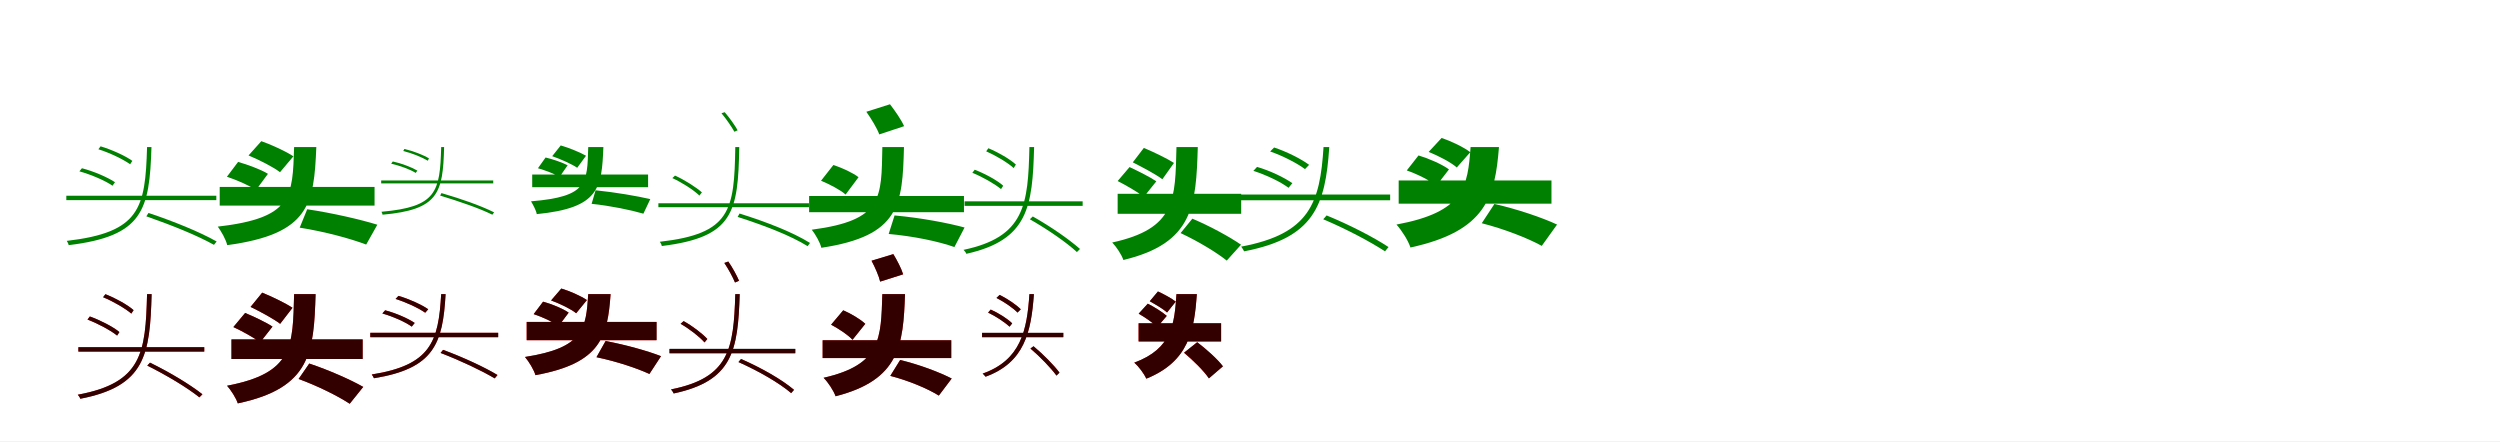
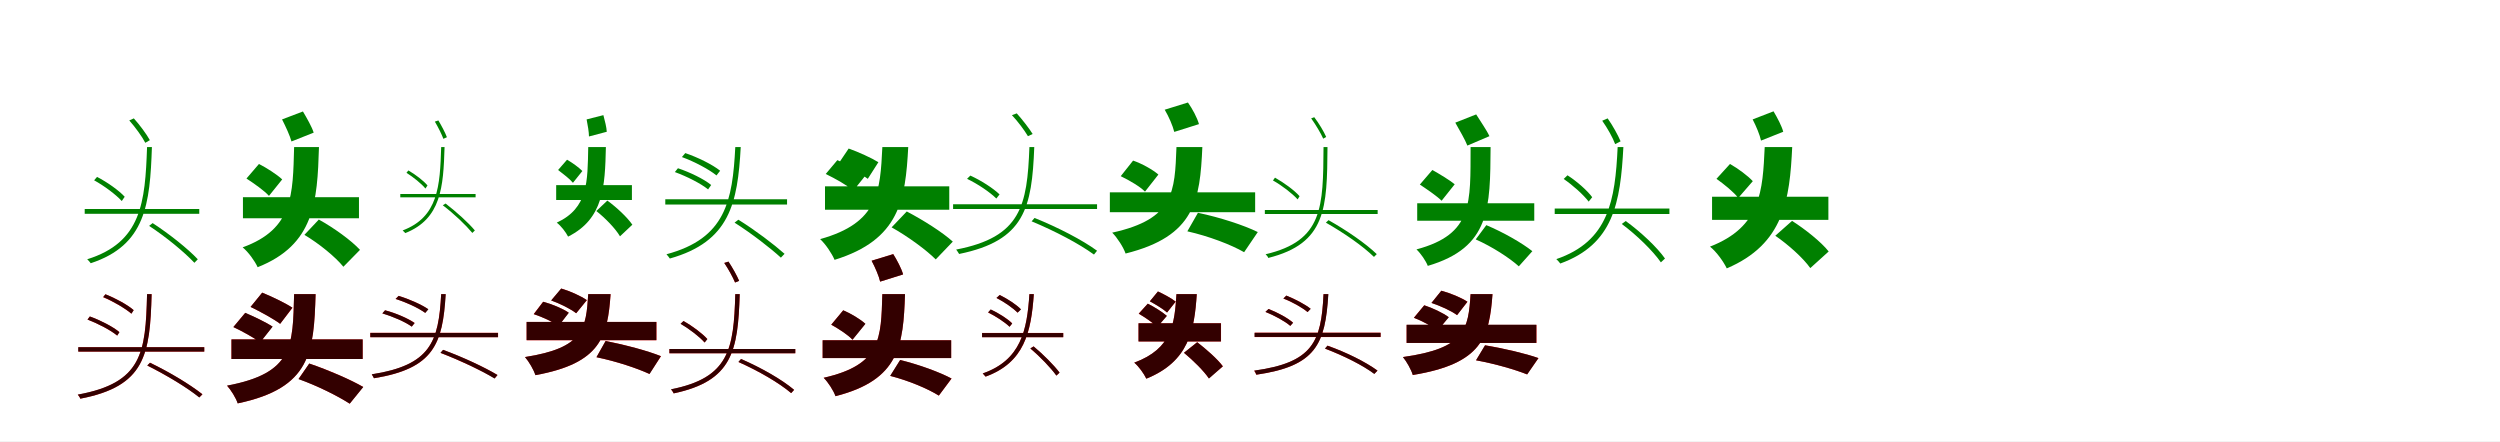
<svg xmlns="http://www.w3.org/2000/svg" width="1700" height="300">
  <rect width="100%" height="100%" fill="white" />
  <g fill="green" transform="translate(100 100) scale(0.1 -0.1)">
-     <path d="M0.0 0.0C-12.0 -418.0 -48.0 -580.0 -546.0 -638.0C-541.0 -646.0 -534.0 -658.0 -533.0 -667.0C-28.0 -606.0 17.0 -431.0 30.0 0.0ZM-549.0 -331.0V-361.0H471.0V-331.0ZM-5.0 -471.0C172.0 -533.0 341.0 -601.0 455.0 -665.0L473.0 -642.0C356.0 -576.0 183.0 -506.0 10.0 -448.0ZM-331.0 -15.0C-254.0 -39.0 -163.0 -83.0 -115.0 -117.0L-100.0 -94.0C-147.0 -60.0 -239.0 -18.0 -316.0 5.0ZM-460.0 -165.0C-379.0 -188.0 -285.0 -228.0 -235.0 -263.0L-218.0 -239.0C-269.0 -205.0 -365.0 -164.0 -443.0 -144.0Z" />
+     <path d="M-0.0 0.0C-13.0 -378.0 -38.0 -648.0 -407.0 -763.0C-400.0 -770.0 -388.0 -782.0 -383.0 -790.0C-10.0 -667.0 20.0 -390.0 33.0 0.0ZM-424.0 -421.0V-454.0H355.0V-421.0ZM14.0 -536.0C131.0 -613.0 252.0 -713.0 322.0 -787.0L345.0 -763.0C277.0 -691.0 153.0 -592.0 38.0 -517.0ZM-121.0 181.0C-80.0 135.0 -33.0 70.0 -12.0 29.0L19.0 47.0C-3.0 87.0 -50.0 151.0 -90.0 195.0ZM-360.0 -226.0C-291.0 -264.0 -212.0 -323.0 -172.0 -367.0L-152.0 -338.0C-190.0 -296.0 -270.0 -239.0 -340.0 -203.0Z" />
  </g>
  <g fill="green" transform="translate(200 100) scale(0.1 -0.1)">
-     <path d="M0.0 0.0C-11.0 -337.0 -8.0 -482.0 -519.0 -541.0C-495.0 -574.0 -463.0 -630.0 -455.0 -667.0C108.0 -591.0 135.0 -385.0 151.0 0.0ZM-506.0 -271.0V-398.0H547.0V-271.0ZM38.0 -548.0C208.0 -575.0 382.0 -622.0 490.0 -663.0L566.0 -528.0C452.0 -493.0 264.0 -449.0 89.0 -423.0ZM-310.0 -57.0C-238.0 -87.0 -141.0 -136.0 -96.0 -171.0L-5.0 -63.0C-56.0 -29.0 -154.0 16.0 -223.0 40.0ZM-457.0 -202.0C-390.0 -224.0 -301.0 -263.0 -259.0 -292.0L-178.0 -182.0C-225.0 -153.0 -317.0 -119.0 -381.0 -101.0Z" />
+     <path d="M0.0 0.0C-9.0 -324.0 -5.0 -557.0 -350.0 -682.0C-311.0 -714.0 -267.0 -775.0 -248.0 -817.0C138.0 -664.0 158.0 -373.0 169.0 0.0ZM-348.0 -341.0V-484.0H441.0V-341.0ZM70.0 -597.0C169.0 -656.0 281.0 -747.0 335.0 -814.0L448.0 -699.0C389.0 -635.0 270.0 -549.0 168.0 -493.0ZM-82.0 188.0C-57.0 139.0 -28.0 76.0 -18.0 38.0L133.0 98.0C121.0 137.0 87.0 196.0 60.0 242.0ZM-324.0 -214.0C-272.0 -248.0 -202.0 -297.0 -171.0 -332.0L-81.0 -220.0C-116.0 -187.0 -186.0 -142.0 -239.0 -115.0Z" />
  </g>
  <g fill="green" transform="translate(300 100) scale(0.1 -0.1)">
-     <path d="M0.0 0.0C-8.0 -307.0 -32.0 -407.0 -406.0 -440.0C-403.0 -446.0 -399.0 -454.0 -399.0 -460.0C-19.0 -426.0 12.0 -315.0 20.0 0.0ZM-408.0 -227.0V-247.0H354.0V-227.0ZM-7.0 -330.0C130.0 -372.0 259.0 -416.0 348.0 -460.0L360.0 -444.0C268.0 -398.0 136.0 -352.0 2.0 -313.0ZM-258.0 -27.0C-199.0 -41.0 -129.0 -70.0 -91.0 -93.0L-83.0 -77.0C-120.0 -54.0 -190.0 -27.0 -250.0 -13.0ZM-340.0 -113.0C-280.0 -127.0 -211.0 -152.0 -173.0 -176.0L-162.0 -160.0C-201.0 -137.0 -272.0 -110.0 -329.0 -98.0Z" />
+     <path d="M-0.0 0.0C-8.0 -266.0 -20.0 -476.0 -262.0 -567.0C-257.0 -572.0 -248.0 -580.0 -244.0 -585.0C0.0 -488.0 15.0 -273.0 23.0 0.0ZM-278.0 -319.0V-342.0H234.0V-319.0ZM11.0 -396.0C88.0 -454.0 167.0 -530.0 212.0 -584.0L229.0 -567.0C186.0 -515.0 104.0 -441.0 30.0 -384.0ZM-43.0 173.0C-21.0 136.0 4.0 86.0 15.0 56.0L39.0 67.0C28.0 97.0 2.0 146.0 -19.0 181.0ZM-236.0 -175.0C-189.0 -205.0 -134.0 -249.0 -107.0 -282.0L-93.0 -261.0C-119.0 -230.0 -174.0 -187.0 -223.0 -159.0Z" />
  </g>
  <g fill="green" transform="translate(400 100) scale(0.1 -0.1)">
-     <path d="M0.0 0.0C-7.0 -247.0 -3.0 -337.0 -389.0 -369.0C-375.0 -393.0 -354.0 -431.0 -350.0 -456.0C75.0 -414.0 92.0 -280.0 103.0 0.0ZM-381.0 -187.0V-273.0H407.0V-187.0ZM23.0 -386.0C155.0 -400.0 289.0 -428.0 375.0 -453.0L422.0 -354.0C332.0 -333.0 187.0 -308.0 50.0 -294.0ZM-245.0 -62.0C-188.0 -82.0 -111.0 -116.0 -75.0 -141.0L-15.0 -59.0C-56.0 -36.0 -133.0 -4.0 -187.0 11.0ZM-342.0 -144.0C-293.0 -158.0 -227.0 -183.0 -195.0 -203.0L-140.0 -124.0C-175.0 -105.0 -243.0 -82.0 -290.0 -71.0Z" />
+     <path d="M0.0 0.0C-5.0 -235.0 1.0 -414.0 -214.0 -514.0C-185.0 -536.0 -152.0 -579.0 -137.0 -609.0C105.0 -488.0 114.0 -268.0 120.0 0.0ZM-218.0 -259.0V-360.0H297.0V-259.0ZM55.0 -435.0C115.0 -482.0 185.0 -554.0 216.0 -607.0L300.0 -528.0C266.0 -478.0 192.0 -409.0 130.0 -364.0ZM-11.0 188.0C-3.0 148.0 5.0 100.0 5.0 72.0L126.0 104.0C125.0 133.0 113.0 179.0 103.0 217.0ZM-205.0 -156.0C-171.0 -182.0 -125.0 -217.0 -104.0 -243.0L-40.0 -163.0C-63.0 -139.0 -109.0 -106.0 -144.0 -86.0Z" />
  </g>
  <g fill="green" transform="translate(500 100) scale(0.1 -0.1)">
-     <path d="M0.0 0.0C-7.0 -432.0 -30.0 -589.0 -513.0 -644.0C-508.0 -652.0 -501.0 -663.0 -500.0 -673.0C-11.0 -613.0 19.0 -443.0 27.0 0.0ZM-523.0 -382.0V-409.0H501.0V-382.0ZM16.0 -475.0C202.0 -535.0 374.0 -601.0 492.0 -674.0L508.0 -652.0C389.0 -578.0 211.0 -509.0 29.0 -452.0ZM-94.0 230.0C-62.0 192.0 -25.0 138.0 -6.0 104.0L16.0 114.0C-1.0 145.0 -38.0 198.0 -72.0 237.0ZM-428.0 -211.0C-361.0 -242.0 -283.0 -292.0 -244.0 -330.0L-227.0 -308.0C-267.0 -273.0 -345.0 -223.0 -410.0 -194.0Z" />
+     <path d="M0.0 0.0C-19.0 -366.0 -65.0 -621.0 -468.0 -729.0C-461.0 -737.0 -450.0 -750.0 -445.0 -758.0C-37.0 -643.0 16.0 -382.0 37.0 0.0ZM-476.0 -355.0V-391.0H352.0V-355.0ZM-5.0 -514.0C113.0 -589.0 239.0 -687.0 310.0 -752.0L335.0 -726.0C263.0 -662.0 137.0 -566.0 21.0 -494.0ZM-363.0 -68.0C-278.0 -99.0 -178.0 -152.0 -128.0 -193.0L-103.0 -161.0C-155.0 -119.0 -257.0 -69.0 -340.0 -41.0ZM-411.0 -170.0C-329.0 -200.0 -234.0 -248.0 -185.0 -288.0L-164.0 -258.0C-212.0 -218.0 -309.0 -171.0 -390.0 -144.0Z" />
  </g>
  <g fill="green" transform="translate(600 100) scale(0.1 -0.1)">
-     <path d="M0.0 0.0C-7.0 -348.0 6.0 -498.0 -480.0 -562.0C-455.0 -594.0 -423.0 -649.0 -415.0 -685.0C121.0 -604.0 137.0 -392.0 147.0 0.0ZM-498.0 -333.0V-443.0H555.0V-333.0ZM43.0 -591.0C213.0 -606.0 383.0 -642.0 490.0 -680.0L559.0 -547.0C445.0 -516.0 260.0 -481.0 83.0 -465.0ZM-109.0 240.0C-75.0 192.0 -35.0 126.0 -21.0 86.0L148.0 142.0C129.0 185.0 86.0 247.0 52.0 291.0ZM-417.0 -229.0C-359.0 -253.0 -284.0 -292.0 -250.0 -323.0L-162.0 -205.0C-200.0 -175.0 -277.0 -140.0 -333.0 -122.0Z" />
+     <path d="M0.0 0.0C-15.0 -302.0 -25.0 -515.0 -423.0 -626.0C-386.0 -660.0 -343.0 -724.0 -325.0 -767.0C118.0 -630.0 157.0 -359.0 176.0 0.0ZM-390.0 -267.0V-426.0H455.0V-267.0ZM63.0 -546.0C174.0 -608.0 299.0 -700.0 363.0 -764.0L479.0 -643.0C410.0 -580.0 277.0 -496.0 166.0 -438.0ZM-297.0 -111.0C-231.0 -139.0 -142.0 -184.0 -99.0 -216.0L-27.0 -103.0C-73.0 -74.0 -164.0 -33.0 -229.0 -10.0ZM-385.0 -183.0C-321.0 -214.0 -236.0 -262.0 -197.0 -296.0L-113.0 -191.0C-158.0 -158.0 -243.0 -115.0 -306.0 -89.0Z" />
  </g>
  <g fill="green" transform="translate(700 100) scale(0.1 -0.1)">
-     <path d="M0.0 0.0C-9.0 -393.0 -31.0 -611.0 -448.0 -699.0C-441.0 -706.0 -431.0 -718.0 -429.0 -726.0C-7.0 -632.0 21.0 -405.0 32.0 0.0ZM-441.0 -369.0V-400.0H362.0V-369.0ZM3.0 -491.0C125.0 -561.0 249.0 -646.0 323.0 -714.0L344.0 -693.0C267.0 -625.0 142.0 -539.0 23.0 -472.0ZM-294.0 -29.0C-226.0 -59.0 -146.0 -107.0 -107.0 -143.0L-92.0 -119.0C-131.0 -83.0 -209.0 -37.0 -279.0 -8.0ZM-388.0 -175.0C-317.0 -204.0 -235.0 -251.0 -193.0 -286.0L-178.0 -263.0C-219.0 -226.0 -302.0 -181.0 -372.0 -154.0Z" />
+     <path d="M0.0 0.0C-15.0 -400.0 -57.0 -612.0 -498.0 -697.0C-492.0 -705.0 -483.0 -718.0 -478.0 -727.0C-32.0 -636.0 17.0 -414.0 33.0 0.0ZM-519.0 -389.0V-421.0H460.0V-389.0ZM15.0 -505.0C178.0 -573.0 337.0 -657.0 439.0 -731.0L460.0 -705.0C360.0 -632.0 196.0 -547.0 35.0 -482.0ZM-119.0 217.0C-79.0 175.0 -33.0 113.0 -10.0 74.0L22.0 89.0C-1.0 126.0 -48.0 187.0 -86.0 229.0ZM-424.0 -216.0C-351.0 -251.0 -268.0 -307.0 -225.0 -350.0L-203.0 -322.0C-245.0 -281.0 -330.0 -226.0 -402.0 -194.0Z" />
  </g>
  <g fill="green" transform="translate(800 100) scale(0.1 -0.1)">
-     <path d="M0.0 0.0C-9.0 -355.0 -1.0 -554.0 -437.0 -649.0C-408.0 -679.0 -373.0 -732.0 -361.0 -768.0C117.0 -653.0 133.0 -397.0 145.0 0.0ZM-400.0 -318.0V-454.0H440.0V-318.0ZM28.0 -585.0C144.0 -639.0 272.0 -716.0 342.0 -772.0L439.0 -664.0C364.0 -612.0 229.0 -538.0 108.0 -487.0ZM-297.0 -104.0C-232.0 -137.0 -139.0 -186.0 -96.0 -219.0L-17.0 -108.0C-65.0 -77.0 -159.0 -32.0 -222.0 -6.0ZM-400.0 -231.0C-341.0 -261.0 -260.0 -308.0 -222.0 -339.0L-137.0 -233.0C-179.0 -204.0 -262.0 -163.0 -319.0 -136.0Z" />
+     <path d="M0.0 0.0C-12.0 -305.0 -14.0 -489.0 -437.0 -582.0C-402.0 -617.0 -361.0 -681.0 -346.0 -724.0C127.0 -606.0 160.0 -361.0 176.0 0.0ZM-453.0 -308.0V-443.0H535.0V-308.0ZM74.0 -573.0C220.0 -606.0 372.0 -664.0 460.0 -715.0L553.0 -578.0C460.0 -532.0 295.0 -478.0 146.0 -447.0ZM-80.0 254.0C-52.0 207.0 -25.0 144.0 -15.0 103.0L153.0 156.0C141.0 199.0 109.0 259.0 78.0 303.0ZM-379.0 -198.0C-321.0 -226.0 -247.0 -269.0 -214.0 -303.0L-123.0 -187.0C-162.0 -153.0 -236.0 -112.0 -295.0 -92.0Z" />
  </g>
  <g fill="green" transform="translate(900 100) scale(0.1 -0.1)">
-     <path d="M0.0 0.0C-24.0 -380.0 -94.0 -590.0 -560.0 -677.0C-554.0 -685.0 -544.0 -700.0 -540.0 -709.0C-66.0 -618.0 13.0 -400.0 39.0 0.0ZM-574.0 -323.0V-362.0H453.0V-323.0ZM-2.0 -491.0C157.0 -558.0 318.0 -644.0 418.0 -709.0L442.0 -680.0C342.0 -614.0 178.0 -529.0 21.0 -465.0ZM-363.0 -30.0C-278.0 -59.0 -178.0 -111.0 -126.0 -150.0L-98.0 -121.0C-151.0 -81.0 -253.0 -30.0 -336.0 -3.0ZM-477.0 -162.0C-391.0 -189.0 -291.0 -237.0 -238.0 -277.0L-212.0 -246.0C-266.0 -207.0 -368.0 -159.0 -452.0 -135.0Z" />
+     <path d="M-0.0 0.0C-3.0 -408.0 -2.0 -637.0 -394.0 -729.0C-388.0 -735.0 -378.0 -745.0 -376.0 -754.0C19.0 -655.0 24.0 -415.0 27.0 0.0ZM-399.0 -428.0V-455.0H368.0V-428.0ZM16.0 -514.0C142.0 -586.0 266.0 -672.0 343.0 -747.0L362.0 -728.0C285.0 -654.0 158.0 -567.0 34.0 -497.0ZM-84.0 195.0C-53.0 152.0 -18.0 93.0 -2.0 57.0L18.0 69.0C3.0 104.0 -31.0 161.0 -63.0 203.0ZM-344.0 -227.0C-282.0 -262.0 -212.0 -316.0 -176.0 -356.0L-163.0 -334.0C-197.0 -295.0 -268.0 -243.0 -330.0 -208.0Z" />
  </g>
  <g fill="green" transform="translate(1000 100) scale(0.1 -0.1)">
-     <path d="M0.0 0.0C-20.0 -269.0 -41.0 -441.0 -504.0 -527.0C-468.0 -567.0 -424.0 -636.0 -409.0 -683.0C108.0 -571.0 166.0 -337.0 193.0 0.0ZM-489.0 -227.0V-385.0H550.0V-227.0ZM76.0 -518.0C229.0 -557.0 390.0 -620.0 484.0 -672.0L588.0 -527.0C488.0 -480.0 314.0 -421.0 162.0 -387.0ZM-285.0 -33.0C-218.0 -60.0 -133.0 -104.0 -94.0 -139.0L-2.0 -35.0C-46.0 -1.0 -132.0 40.0 -197.0 62.0ZM-434.0 -159.0C-362.0 -184.0 -274.0 -228.0 -233.0 -263.0L-147.0 -152.0C-194.0 -117.0 -284.0 -78.0 -354.0 -57.0Z" />
+     <path d="M0.0 0.0C-2.0 -379.0 20.0 -592.0 -368.0 -696.0C-339.0 -723.0 -304.0 -774.0 -291.0 -808.0C136.0 -682.0 133.0 -412.0 136.0 0.0ZM-363.0 -382.0V-501.0H433.0V-382.0ZM35.0 -628.0C146.0 -677.0 265.0 -754.0 328.0 -811.0L420.0 -708.0C351.0 -653.0 224.0 -580.0 107.0 -531.0ZM-104.0 166.0C-75.0 114.0 -36.0 48.0 -22.0 10.0L128.0 74.0C111.0 113.0 67.0 175.0 38.0 222.0ZM-345.0 -255.0C-297.0 -287.0 -228.0 -334.0 -197.0 -365.0L-108.0 -253.0C-142.0 -225.0 -213.0 -182.0 -260.0 -156.0Z" />
+   </g>
+   <g fill="green" transform="translate(1100 100) scale(0.1 -0.1)">
+     <path d="M-0.0 0.0C-17.0 -364.0 -61.0 -640.0 -417.0 -762.0C-409.0 -770.0 -395.0 -784.0 -390.0 -792.0C-29.0 -661.0 19.0 -380.0 39.0 0.0ZM-428.0 -418.0V-455.0H352.0V-418.0ZM28.0 -523.0C129.0 -598.0 240.0 -706.0 294.0 -784.0L322.0 -758.0C268.0 -681.0 156.0 -576.0 55.0 -503.0ZM-105.0 179.0C-70.0 130.0 -32.0 62.0 -17.0 20.0L20.0 39.0C3.0 80.0 -34.0 147.0 -68.0 195.0ZM-367.0 -217.0C-304.0 -260.0 -232.0 -325.0 -197.0 -371.0L-173.0 -341.0C-206.0 -296.0 -276.0 -234.0 -341.0 -192.0Z" />
+   </g>
+   <g fill="green" transform="translate(1200 100) scale(0.1 -0.1)">
+     <path d="M0.0 0.0C-14.0 -297.0 -24.0 -542.0 -372.0 -677.0C-328.0 -712.0 -280.0 -779.0 -258.0 -825.0C132.0 -659.0 170.0 -356.0 187.0 0.0ZM-358.0 -338.0V-495.0H433.0V-338.0ZM72.0 -603.0C161.0 -664.0 263.0 -756.0 310.0 -823.0L435.0 -710.0C384.0 -645.0 274.0 -558.0 186.0 -502.0ZM-82.0 188.0C-58.0 142.0 -33.0 82.0 -25.0 44.0L126.0 104.0C116.0 143.0 86.0 199.0 60.0 243.0ZM-328.0 -216.0C-276.0 -253.0 -209.0 -307.0 -180.0 -346.0L-81.0 -232.0C-115.0 -195.0 -181.0 -146.0 -236.0 -115.0Z" />
  </g>
  <g fill="red" transform="translate(100 200) scale(0.1 -0.1)">
    <path d="M0.0 0.0C-10.0 -400.0 -34.0 -604.0 -471.0 -684.0C-465.0 -691.0 -456.0 -703.0 -454.0 -711.0C-12.0 -626.0 20.0 -412.0 31.0 0.0ZM-467.0 -361.0V-391.0H389.0V-361.0ZM2.0 -486.0C137.0 -554.0 272.0 -635.0 356.0 -702.0L377.0 -681.0C290.0 -613.0 153.0 -531.0 20.0 -466.0ZM-299.0 -21.0C-229.0 -50.0 -148.0 -97.0 -107.0 -133.0L-91.0 -109.0C-132.0 -73.0 -213.0 -28.0 -283.0 -1.0ZM-405.0 -173.0C-332.0 -201.0 -247.0 -246.0 -203.0 -282.0L-188.0 -258.0C-231.0 -222.0 -317.0 -178.0 -389.0 -152.0Z" />
  </g>
  <g fill="black" opacity=".8" transform="translate(100 200) scale(0.1 -0.1)">
-     <path d="M0.0 0.0C-10.0 -399.0 -35.0 -604.0 -471.0 -684.0C-465.0 -691.0 -456.0 -703.0 -454.0 -712.0C-12.0 -626.0 20.0 -412.0 31.0 0.0ZM-467.0 -361.0V-391.0H389.0V-361.0ZM1.0 -486.0C137.0 -554.0 272.0 -635.0 356.0 -702.0L376.0 -681.0C290.0 -613.0 153.0 -531.0 20.0 -466.0ZM-299.0 -21.0C-229.0 -50.0 -148.0 -97.0 -107.0 -132.0L-92.0 -109.0C-132.0 -73.0 -213.0 -28.0 -283.0 -0.0ZM-405.0 -173.0C-332.0 -201.0 -247.0 -247.0 -204.0 -282.0L-188.0 -258.0C-231.0 -222.0 -317.0 -178.0 -389.0 -152.0Z" />
+     <path d="M0.0 0.0C-9.0 -400.0 -34.0 -604.0 -471.0 -683.0C-465.0 -691.0 -456.0 -702.0 -454.0 -711.0C-13.0 -626.0 20.0 -412.0 31.0 0.0ZM-468.0 -361.0V-391.0H389.0V-361.0ZM1.0 -485.0C136.0 -553.0 272.0 -635.0 355.0 -703.0L376.0 -681.0C290.0 -613.0 154.0 -531.0 20.0 -467.0ZM-298.0 -20.0C-229.0 -49.0 -148.0 -97.0 -106.0 -133.0L-91.0 -109.0C-132.0 -73.0 -214.0 -29.0 -283.0 -1.0ZM-405.0 -173.0C-331.0 -201.0 -247.0 -245.0 -203.0 -282.0L-188.0 -259.0C-231.0 -222.0 -317.0 -178.0 -389.0 -152.0Z" />
  </g>
  <g fill="red" transform="translate(200 200) scale(0.1 -0.1)">
    <path d="M0.0 0.0C-9.0 -351.0 -3.0 -537.0 -456.0 -623.0C-429.0 -653.0 -395.0 -707.0 -383.0 -743.0C115.0 -638.0 134.0 -394.0 146.0 0.0ZM-426.0 -308.0V-441.0H466.0V-308.0ZM30.0 -577.0C160.0 -624.0 299.0 -694.0 378.0 -745.0L470.0 -631.0C386.0 -583.0 237.0 -517.0 103.0 -472.0ZM-296.0 -87.0C-230.0 -119.0 -138.0 -169.0 -95.0 -202.0L-11.0 -93.0C-59.0 -61.0 -153.0 -16.0 -217.0 10.0ZM-413.0 -224.0C-353.0 -252.0 -270.0 -298.0 -231.0 -328.0L-147.0 -221.0C-190.0 -192.0 -275.0 -152.0 -333.0 -128.0Z" />
  </g>
  <g fill="black" opacity=".8" transform="translate(200 200) scale(0.1 -0.1)">
-     <path d="M0.0 0.0C-9.0 -351.0 -2.0 -537.0 -456.0 -623.0C-429.0 -654.0 -394.0 -707.0 -383.0 -743.0C115.0 -638.0 134.0 -394.0 146.0 0.0ZM-426.0 -308.0V-441.0H466.0V-308.0ZM31.0 -577.0C160.0 -624.0 299.0 -693.0 378.0 -746.0L470.0 -631.0C386.0 -583.0 238.0 -517.0 103.0 -472.0ZM-296.0 -87.0C-230.0 -119.0 -137.0 -169.0 -95.0 -202.0L-11.0 -93.0C-59.0 -61.0 -153.0 -16.0 -217.0 10.0ZM-413.0 -224.0C-352.0 -252.0 -270.0 -297.0 -231.0 -328.0L-147.0 -221.0C-190.0 -192.0 -275.0 -153.0 -333.0 -128.0Z" />
+     <path d="M0.0 0.0C-9.0 -351.0 -3.0 -537.0 -456.0 -622.0C-429.0 -652.0 -395.0 -707.0 -384.0 -743.0C115.0 -638.0 134.0 -394.0 146.0 0.0ZM-426.0 -308.0V-441.0H466.0V-308.0ZM30.0 -578.0C161.0 -624.0 299.0 -694.0 378.0 -745.0L470.0 -632.0C385.0 -582.0 236.0 -518.0 103.0 -472.0ZM-296.0 -87.0C-230.0 -119.0 -138.0 -169.0 -95.0 -202.0L-12.0 -92.0C-59.0 -61.0 -153.0 -16.0 -217.0 10.0ZM-413.0 -224.0C-353.0 -252.0 -270.0 -298.0 -231.0 -328.0L-146.0 -221.0C-190.0 -192.0 -275.0 -152.0 -332.0 -127.0Z" />
  </g>
  <g fill="red" transform="translate(300 200) scale(0.1 -0.1)">
    <path d="M0.0 0.0C-18.0 -324.0 -71.0 -483.0 -472.0 -546.0C-467.0 -553.0 -460.0 -565.0 -457.0 -572.0C-50.0 -506.0 11.0 -339.0 30.0 0.0ZM-482.0 -263.0V-293.0H387.0V-263.0ZM-4.0 -400.0C136.0 -454.0 275.0 -520.0 364.0 -573.0L383.0 -550.0C293.0 -496.0 151.0 -430.0 13.0 -379.0ZM-310.0 -33.0C-238.0 -55.0 -153.0 -95.0 -109.0 -127.0L-88.0 -103.0C-133.0 -71.0 -220.0 -32.0 -290.0 -12.0ZM-400.0 -131.0C-328.0 -152.0 -244.0 -189.0 -200.0 -221.0L-180.0 -196.0C-225.0 -165.0 -311.0 -128.0 -381.0 -110.0Z" />
  </g>
  <g fill="black" opacity=".8" transform="translate(300 200) scale(0.1 -0.1)">
-     <path d="M0.0 0.0C-18.0 -324.0 -71.0 -483.0 -472.0 -547.0C-467.0 -553.0 -460.0 -565.0 -457.0 -572.0C-50.0 -506.0 11.0 -339.0 30.0 0.0ZM-482.0 -263.0V-293.0H388.0V-263.0ZM-4.0 -400.0C136.0 -454.0 275.0 -520.0 364.0 -573.0L383.0 -550.0C293.0 -496.0 151.0 -430.0 13.0 -379.0ZM-310.0 -33.0C-238.0 -55.0 -153.0 -95.0 -108.0 -126.0L-88.0 -103.0C-134.0 -71.0 -220.0 -32.0 -291.0 -12.0ZM-400.0 -132.0C-328.0 -152.0 -245.0 -189.0 -200.0 -221.0L-180.0 -196.0C-226.0 -165.0 -311.0 -128.0 -381.0 -110.0Z" />
+     <path d="M0.0 0.0C-17.0 -324.0 -71.0 -483.0 -472.0 -545.0C-467.0 -553.0 -461.0 -565.0 -457.0 -572.0C-51.0 -506.0 10.0 -339.0 31.0 0.0ZM-482.0 -264.0V-293.0H386.0V-264.0ZM-5.0 -399.0C135.0 -453.0 275.0 -520.0 363.0 -574.0L383.0 -550.0C293.0 -497.0 152.0 -430.0 13.0 -379.0ZM-310.0 -33.0C-238.0 -55.0 -153.0 -95.0 -108.0 -128.0L-87.0 -103.0C-133.0 -71.0 -221.0 -33.0 -289.0 -12.0ZM-400.0 -131.0C-328.0 -153.0 -244.0 -189.0 -200.0 -221.0L-181.0 -197.0C-225.0 -165.0 -312.0 -128.0 -382.0 -110.0Z" />
  </g>
  <g fill="red" transform="translate(400 200) scale(0.1 -0.1)">
    <path d="M0.0 0.0C-15.0 -234.0 -29.0 -366.0 -430.0 -428.0C-403.0 -459.0 -370.0 -514.0 -359.0 -551.0C88.0 -470.0 132.0 -287.0 152.0 0.0ZM-419.0 -189.0V-314.0H464.0V-189.0ZM56.0 -429.0C191.0 -457.0 332.0 -504.0 416.0 -543.0L495.0 -422.0C406.0 -387.0 253.0 -344.0 118.0 -319.0ZM-252.0 -43.0C-193.0 -64.0 -118.0 -101.0 -82.0 -130.0L-9.0 -41.0C-49.0 -13.0 -125.0 21.0 -183.0 38.0ZM-371.0 -136.0C-312.0 -155.0 -237.0 -190.0 -202.0 -217.0L-133.0 -126.0C-173.0 -98.0 -249.0 -67.0 -307.0 -52.0Z" />
  </g>
  <g fill="black" opacity=".8" transform="translate(400 200) scale(0.1 -0.1)">
-     <path d="M0.0 0.0C-15.0 -234.0 -29.0 -365.0 -430.0 -427.0C-403.0 -460.0 -369.0 -514.0 -359.0 -551.0C88.0 -470.0 131.0 -287.0 152.0 0.0ZM-418.0 -189.0V-313.0H465.0V-189.0ZM56.0 -429.0C191.0 -457.0 332.0 -504.0 416.0 -543.0L495.0 -422.0C406.0 -387.0 253.0 -344.0 118.0 -319.0ZM-253.0 -43.0C-194.0 -65.0 -117.0 -101.0 -82.0 -130.0L-9.0 -40.0C-49.0 -13.0 -126.0 21.0 -183.0 38.0ZM-371.0 -136.0C-311.0 -156.0 -237.0 -190.0 -202.0 -218.0L-133.0 -126.0C-173.0 -98.0 -249.0 -67.0 -307.0 -51.0Z" />
+     <path d="M0.0 0.0C-15.0 -234.0 -29.0 -365.0 -430.0 -428.0C-403.0 -459.0 -371.0 -515.0 -359.0 -551.0C88.0 -469.0 131.0 -288.0 152.0 0.0ZM-419.0 -189.0V-313.0H463.0V-189.0ZM56.0 -429.0C192.0 -457.0 332.0 -504.0 417.0 -543.0L494.0 -422.0C406.0 -386.0 253.0 -345.0 118.0 -319.0ZM-252.0 -43.0C-193.0 -64.0 -119.0 -101.0 -82.0 -130.0L-10.0 -41.0C-49.0 -13.0 -125.0 21.0 -184.0 38.0ZM-370.0 -136.0C-311.0 -156.0 -237.0 -189.0 -202.0 -217.0L-132.0 -127.0C-174.0 -98.0 -249.0 -67.0 -306.0 -52.0Z" />
  </g>
  <g fill="red" transform="translate(500 200) scale(0.1 -0.1)">
    <path d="M0.0 0.0C-11.0 -374.0 -41.0 -569.0 -437.0 -648.0C-431.0 -655.0 -422.0 -667.0 -419.0 -675.0C-18.0 -590.0 18.0 -386.0 30.0 0.0ZM-448.0 -373.0V-402.0H408.0V-373.0ZM22.0 -462.0C160.0 -524.0 296.0 -602.0 380.0 -673.0L400.0 -651.0C316.0 -580.0 176.0 -501.0 39.0 -441.0ZM-75.0 212.0C-47.0 171.0 -16.0 114.0 -2.0 79.0L26.0 91.0C12.0 124.0 -19.0 180.0 -47.0 221.0ZM-372.0 -202.0C-312.0 -236.0 -243.0 -290.0 -209.0 -329.0L-190.0 -305.0C-223.0 -268.0 -292.0 -216.0 -352.0 -183.0Z" />
  </g>
  <g fill="black" opacity=".8" transform="translate(500 200) scale(0.1 -0.1)">
-     <path d="M0.0 0.0C-11.0 -373.0 -41.0 -569.0 -437.0 -648.0C-431.0 -655.0 -422.0 -667.0 -419.0 -676.0C-18.0 -590.0 18.0 -386.0 30.0 0.0ZM-447.0 -372.0V-402.0H408.0V-372.0ZM21.0 -462.0C160.0 -524.0 296.0 -602.0 380.0 -673.0L399.0 -651.0C316.0 -580.0 176.0 -501.0 39.0 -441.0ZM-74.0 212.0C-47.0 171.0 -16.0 114.0 -2.0 79.0L25.0 91.0C11.0 124.0 -18.0 180.0 -48.0 222.0ZM-372.0 -202.0C-312.0 -236.0 -243.0 -290.0 -209.0 -328.0L-190.0 -305.0C-224.0 -269.0 -292.0 -216.0 -351.0 -184.0Z" />
+     <path d="M0.0 0.0C-10.0 -374.0 -41.0 -569.0 -437.0 -647.0C-431.0 -655.0 -422.0 -666.0 -419.0 -675.0C-19.0 -590.0 18.0 -386.0 30.0 0.0ZM-448.0 -373.0V-402.0H408.0V-373.0ZM21.0 -461.0C160.0 -523.0 296.0 -602.0 380.0 -673.0L400.0 -651.0C316.0 -580.0 177.0 -501.0 39.0 -441.0ZM-75.0 212.0C-47.0 171.0 -16.0 114.0 -1.0 79.0L26.0 90.0C12.0 124.0 -19.0 180.0 -46.0 221.0ZM-372.0 -202.0C-312.0 -237.0 -243.0 -290.0 -208.0 -329.0L-190.0 -306.0C-224.0 -268.0 -293.0 -216.0 -353.0 -183.0Z" />
  </g>
  <g fill="red" transform="translate(600 200) scale(0.1 -0.1)">
    <path d="M0.0 0.0C-9.0 -301.0 -7.0 -480.0 -399.0 -569.0C-368.0 -600.0 -332.0 -656.0 -318.0 -694.0C118.0 -583.0 142.0 -348.0 154.0 0.0ZM-406.0 -314.0V-435.0H468.0V-314.0ZM54.0 -556.0C179.0 -588.0 309.0 -643.0 384.0 -690.0L471.0 -574.0C391.0 -532.0 249.0 -479.0 121.0 -448.0ZM-73.0 227.0C-49.0 182.0 -23.0 122.0 -15.0 85.0L141.0 134.0C130.0 174.0 100.0 230.0 74.0 272.0ZM-348.0 -208.0C-297.0 -235.0 -232.0 -278.0 -203.0 -310.0L-116.0 -202.0C-149.0 -171.0 -215.0 -132.0 -266.0 -110.0Z" />
  </g>
  <g fill="black" opacity=".8" transform="translate(600 200) scale(0.1 -0.1)">
-     <path d="M0.0 0.0C-10.0 -301.0 -6.0 -479.0 -400.0 -569.0C-368.0 -601.0 -331.0 -657.0 -318.0 -695.0C118.0 -583.0 142.0 -348.0 154.0 0.0ZM-406.0 -314.0V-435.0H469.0V-314.0ZM54.0 -556.0C179.0 -588.0 309.0 -643.0 384.0 -690.0L472.0 -574.0C390.0 -532.0 250.0 -478.0 121.0 -448.0ZM-74.0 227.0C-50.0 182.0 -23.0 122.0 -15.0 85.0L141.0 135.0C130.0 173.0 100.0 230.0 75.0 272.0ZM-349.0 -208.0C-297.0 -235.0 -232.0 -278.0 -203.0 -311.0L-116.0 -202.0C-149.0 -171.0 -214.0 -132.0 -266.0 -110.0Z" />
+     <path d="M0.0 0.0C-9.0 -302.0 -7.0 -480.0 -399.0 -569.0C-368.0 -600.0 -332.0 -656.0 -319.0 -694.0C118.0 -582.0 142.0 -349.0 154.0 0.0ZM-406.0 -314.0V-435.0H468.0V-314.0ZM53.0 -556.0C179.0 -588.0 309.0 -643.0 384.0 -690.0L470.0 -574.0C391.0 -531.0 249.0 -479.0 121.0 -448.0ZM-73.0 227.0C-49.0 182.0 -23.0 122.0 -15.0 85.0L141.0 134.0C130.0 174.0 100.0 230.0 74.0 272.0ZM-347.0 -208.0C-297.0 -236.0 -232.0 -278.0 -203.0 -310.0L-115.0 -202.0C-149.0 -171.0 -215.0 -131.0 -266.0 -110.0Z" />
  </g>
  <g fill="red" transform="translate(700 200) scale(0.1 -0.1)">
    <path d="M0.0 0.0C-16.0 -246.0 -58.0 -449.0 -318.0 -540.0C-312.0 -545.0 -302.0 -556.0 -298.0 -561.0C-34.0 -465.0 12.0 -260.0 30.0 0.0ZM-322.0 -264.0V-293.0H230.0V-264.0ZM7.0 -370.0C72.0 -425.0 148.0 -504.0 184.0 -554.0L205.0 -534.0C169.0 -485.0 93.0 -409.0 28.0 -355.0ZM-224.0 -26.0C-171.0 -53.0 -110.0 -95.0 -81.0 -126.0L-58.0 -103.0C-89.0 -72.0 -150.0 -31.0 -202.0 -6.0ZM-281.0 -125.0C-228.0 -151.0 -166.0 -192.0 -135.0 -222.0L-117.0 -199.0C-147.0 -168.0 -209.0 -129.0 -263.0 -105.0Z" />
  </g>
  <g fill="black" opacity=".8" transform="translate(700 200) scale(0.1 -0.1)">
-     <path d="M0.0 0.0C-16.0 -246.0 -59.0 -449.0 -318.0 -541.0C-312.0 -546.0 -302.0 -557.0 -298.0 -562.0C-34.0 -465.0 12.0 -259.0 31.0 0.0ZM-322.0 -263.0V-293.0H231.0V-263.0ZM7.0 -370.0C72.0 -425.0 148.0 -504.0 184.0 -554.0L204.0 -534.0C169.0 -485.0 93.0 -408.0 28.0 -354.0ZM-224.0 -26.0C-171.0 -53.0 -110.0 -95.0 -81.0 -125.0L-59.0 -103.0C-90.0 -73.0 -149.0 -31.0 -203.0 -5.0ZM-281.0 -126.0C-228.0 -151.0 -167.0 -192.0 -135.0 -221.0L-117.0 -199.0C-148.0 -168.0 -210.0 -129.0 -263.0 -105.0Z" />
+     <path d="M0.0 0.0C-16.0 -247.0 -58.0 -449.0 -317.0 -539.0C-312.0 -546.0 -302.0 -556.0 -298.0 -561.0C-35.0 -465.0 11.0 -260.0 30.0 0.0ZM-322.0 -265.0V-293.0H230.0V-265.0ZM6.0 -369.0C72.0 -424.0 148.0 -504.0 183.0 -554.0L205.0 -534.0C169.0 -485.0 93.0 -409.0 29.0 -356.0ZM-224.0 -26.0C-171.0 -53.0 -110.0 -96.0 -80.0 -126.0L-57.0 -104.0C-88.0 -71.0 -151.0 -31.0 -202.0 -6.0ZM-281.0 -124.0C-228.0 -151.0 -166.0 -191.0 -135.0 -222.0L-117.0 -200.0C-148.0 -168.0 -209.0 -130.0 -263.0 -104.0Z" />
  </g>
  <g fill="red" transform="translate(800 200) scale(0.1 -0.1)">
    <path d="M0.0 0.0C-13.0 -198.0 -28.0 -371.0 -287.0 -466.0C-256.0 -492.0 -221.0 -541.0 -205.0 -575.0C85.0 -458.0 122.0 -244.0 138.0 0.0ZM-258.0 -198.0V-322.0H303.0V-198.0ZM51.0 -399.0C113.0 -450.0 187.0 -523.0 220.0 -573.0L316.0 -491.0C280.0 -442.0 201.0 -373.0 141.0 -327.0ZM-181.0 -49.0C-141.0 -70.0 -89.0 -102.0 -64.0 -125.0L-5.0 -51.0C-32.0 -29.0 -86.0 0.0 -126.0 18.0ZM-257.0 -133.0C-213.0 -158.0 -157.0 -197.0 -131.0 -224.0L-66.0 -148.0C-95.0 -122.0 -151.0 -87.0 -195.0 -65.0Z" />
  </g>
  <g fill="black" opacity=".8" transform="translate(800 200) scale(0.1 -0.1)">
-     <path d="M0.0 0.0C-14.0 -198.0 -27.0 -370.0 -287.0 -466.0C-256.0 -493.0 -220.0 -541.0 -205.0 -575.0C86.0 -458.0 121.0 -245.0 139.0 0.0ZM-257.0 -198.0V-322.0H304.0V-198.0ZM52.0 -398.0C113.0 -450.0 187.0 -522.0 221.0 -573.0L316.0 -491.0C279.0 -442.0 202.0 -373.0 141.0 -327.0ZM-182.0 -48.0C-142.0 -71.0 -88.0 -102.0 -64.0 -125.0L-5.0 -51.0C-32.0 -30.0 -86.0 0.0 -126.0 18.0ZM-257.0 -133.0C-212.0 -159.0 -157.0 -197.0 -131.0 -225.0L-66.0 -148.0C-95.0 -123.0 -150.0 -88.0 -195.0 -65.0Z" />
+     <path d="M0.0 0.0C-13.0 -199.0 -28.0 -370.0 -287.0 -466.0C-256.0 -492.0 -221.0 -541.0 -205.0 -575.0C85.0 -458.0 122.0 -245.0 138.0 0.0ZM-258.0 -198.0V-322.0H302.0V-198.0ZM51.0 -399.0C113.0 -450.0 187.0 -523.0 221.0 -574.0L315.0 -491.0C279.0 -441.0 200.0 -373.0 141.0 -327.0ZM-181.0 -49.0C-142.0 -70.0 -89.0 -102.0 -64.0 -125.0L-6.0 -51.0C-32.0 -30.0 -87.0 -0.0 -126.0 18.0ZM-256.0 -133.0C-213.0 -159.0 -157.0 -196.0 -131.0 -224.0L-65.0 -148.0C-96.0 -122.0 -151.0 -87.0 -195.0 -65.0Z" />
+   </g>
+   <g fill="red" transform="translate(900 200) scale(0.1 -0.1)">
+     <path d="M0.0 0.0C-16.0 -325.0 -72.0 -465.0 -472.0 -521.0C-466.0 -528.0 -459.0 -541.0 -457.0 -548.0C-51.0 -489.0 12.0 -341.0 32.0 0.0ZM-468.0 -262.0V-292.0H388.0V-262.0ZM11.0 -371.0C139.0 -420.0 269.0 -485.0 346.0 -542.0L367.0 -520.0C286.0 -461.0 155.0 -396.0 27.0 -350.0ZM-273.0 -30.0C-213.0 -53.0 -144.0 -92.0 -109.0 -122.0L-88.0 -100.0C-124.0 -70.0 -194.0 -33.0 -253.0 -10.0ZM-395.0 -121.0C-334.0 -145.0 -262.0 -185.0 -226.0 -216.0L-207.0 -194.0C-243.0 -162.0 -314.0 -124.0 -374.0 -101.0Z" />
+   </g>
+   <g fill="black" opacity=".8" transform="translate(900 200) scale(0.1 -0.1)">
+     <path d="M0.0 0.0C-15.0 -325.0 -72.0 -465.0 -471.0 -520.0C-466.0 -528.0 -459.0 -540.0 -457.0 -548.0C-52.0 -489.0 12.0 -341.0 33.0 0.0ZM-469.0 -263.0V-291.0H388.0V-263.0ZM9.0 -370.0C139.0 -419.0 269.0 -485.0 345.0 -543.0L367.0 -520.0C286.0 -461.0 156.0 -396.0 27.0 -351.0ZM-273.0 -30.0C-213.0 -52.0 -144.0 -92.0 -108.0 -122.0L-87.0 -100.0C-124.0 -70.0 -195.0 -34.0 -253.0 -10.0ZM-395.0 -121.0C-333.0 -146.0 -262.0 -184.0 -226.0 -216.0L-207.0 -195.0C-244.0 -162.0 -315.0 -124.0 -374.0 -101.0Z" />
+   </g>
+   <g fill="red" transform="translate(1000 200) scale(0.1 -0.1)">
+     <path d="M0.0 0.0C-16.0 -238.0 -33.0 -369.0 -460.0 -428.0C-434.0 -459.0 -403.0 -513.0 -393.0 -550.0C80.0 -473.0 128.0 -291.0 149.0 0.0ZM-435.0 -209.0V-332.0H448.0V-209.0ZM37.0 -450.0C168.0 -474.0 302.0 -513.0 384.0 -546.0L462.0 -435.0C376.0 -405.0 228.0 -369.0 99.0 -348.0ZM-266.0 -60.0C-206.0 -79.0 -129.0 -115.0 -92.0 -143.0L-21.0 -52.0C-62.0 -24.0 -140.0 8.0 -199.0 23.0ZM-386.0 -161.0C-329.0 -182.0 -258.0 -220.0 -225.0 -249.0L-149.0 -157.0C-187.0 -128.0 -259.0 -94.0 -315.0 -76.0Z" />
+   </g>
+   <g fill="black" opacity=".8" transform="translate(1000 200) scale(0.1 -0.1)">
+     <path d="M0.0 0.0C-16.0 -238.0 -33.0 -368.0 -460.0 -428.0C-435.0 -459.0 -404.0 -514.0 -393.0 -550.0C80.0 -472.0 127.0 -292.0 149.0 0.0ZM-435.0 -208.0V-332.0H447.0V-208.0ZM37.0 -450.0C168.0 -474.0 302.0 -513.0 385.0 -546.0L461.0 -435.0C375.0 -404.0 228.0 -370.0 98.0 -348.0ZM-266.0 -60.0C-206.0 -80.0 -129.0 -114.0 -92.0 -143.0L-22.0 -52.0C-62.0 -25.0 -141.0 8.0 -199.0 23.0ZM-385.0 -161.0C-329.0 -183.0 -258.0 -220.0 -225.0 -249.0L-148.0 -157.0C-188.0 -128.0 -259.0 -94.0 -315.0 -76.0Z" />
  </g>
</svg>
